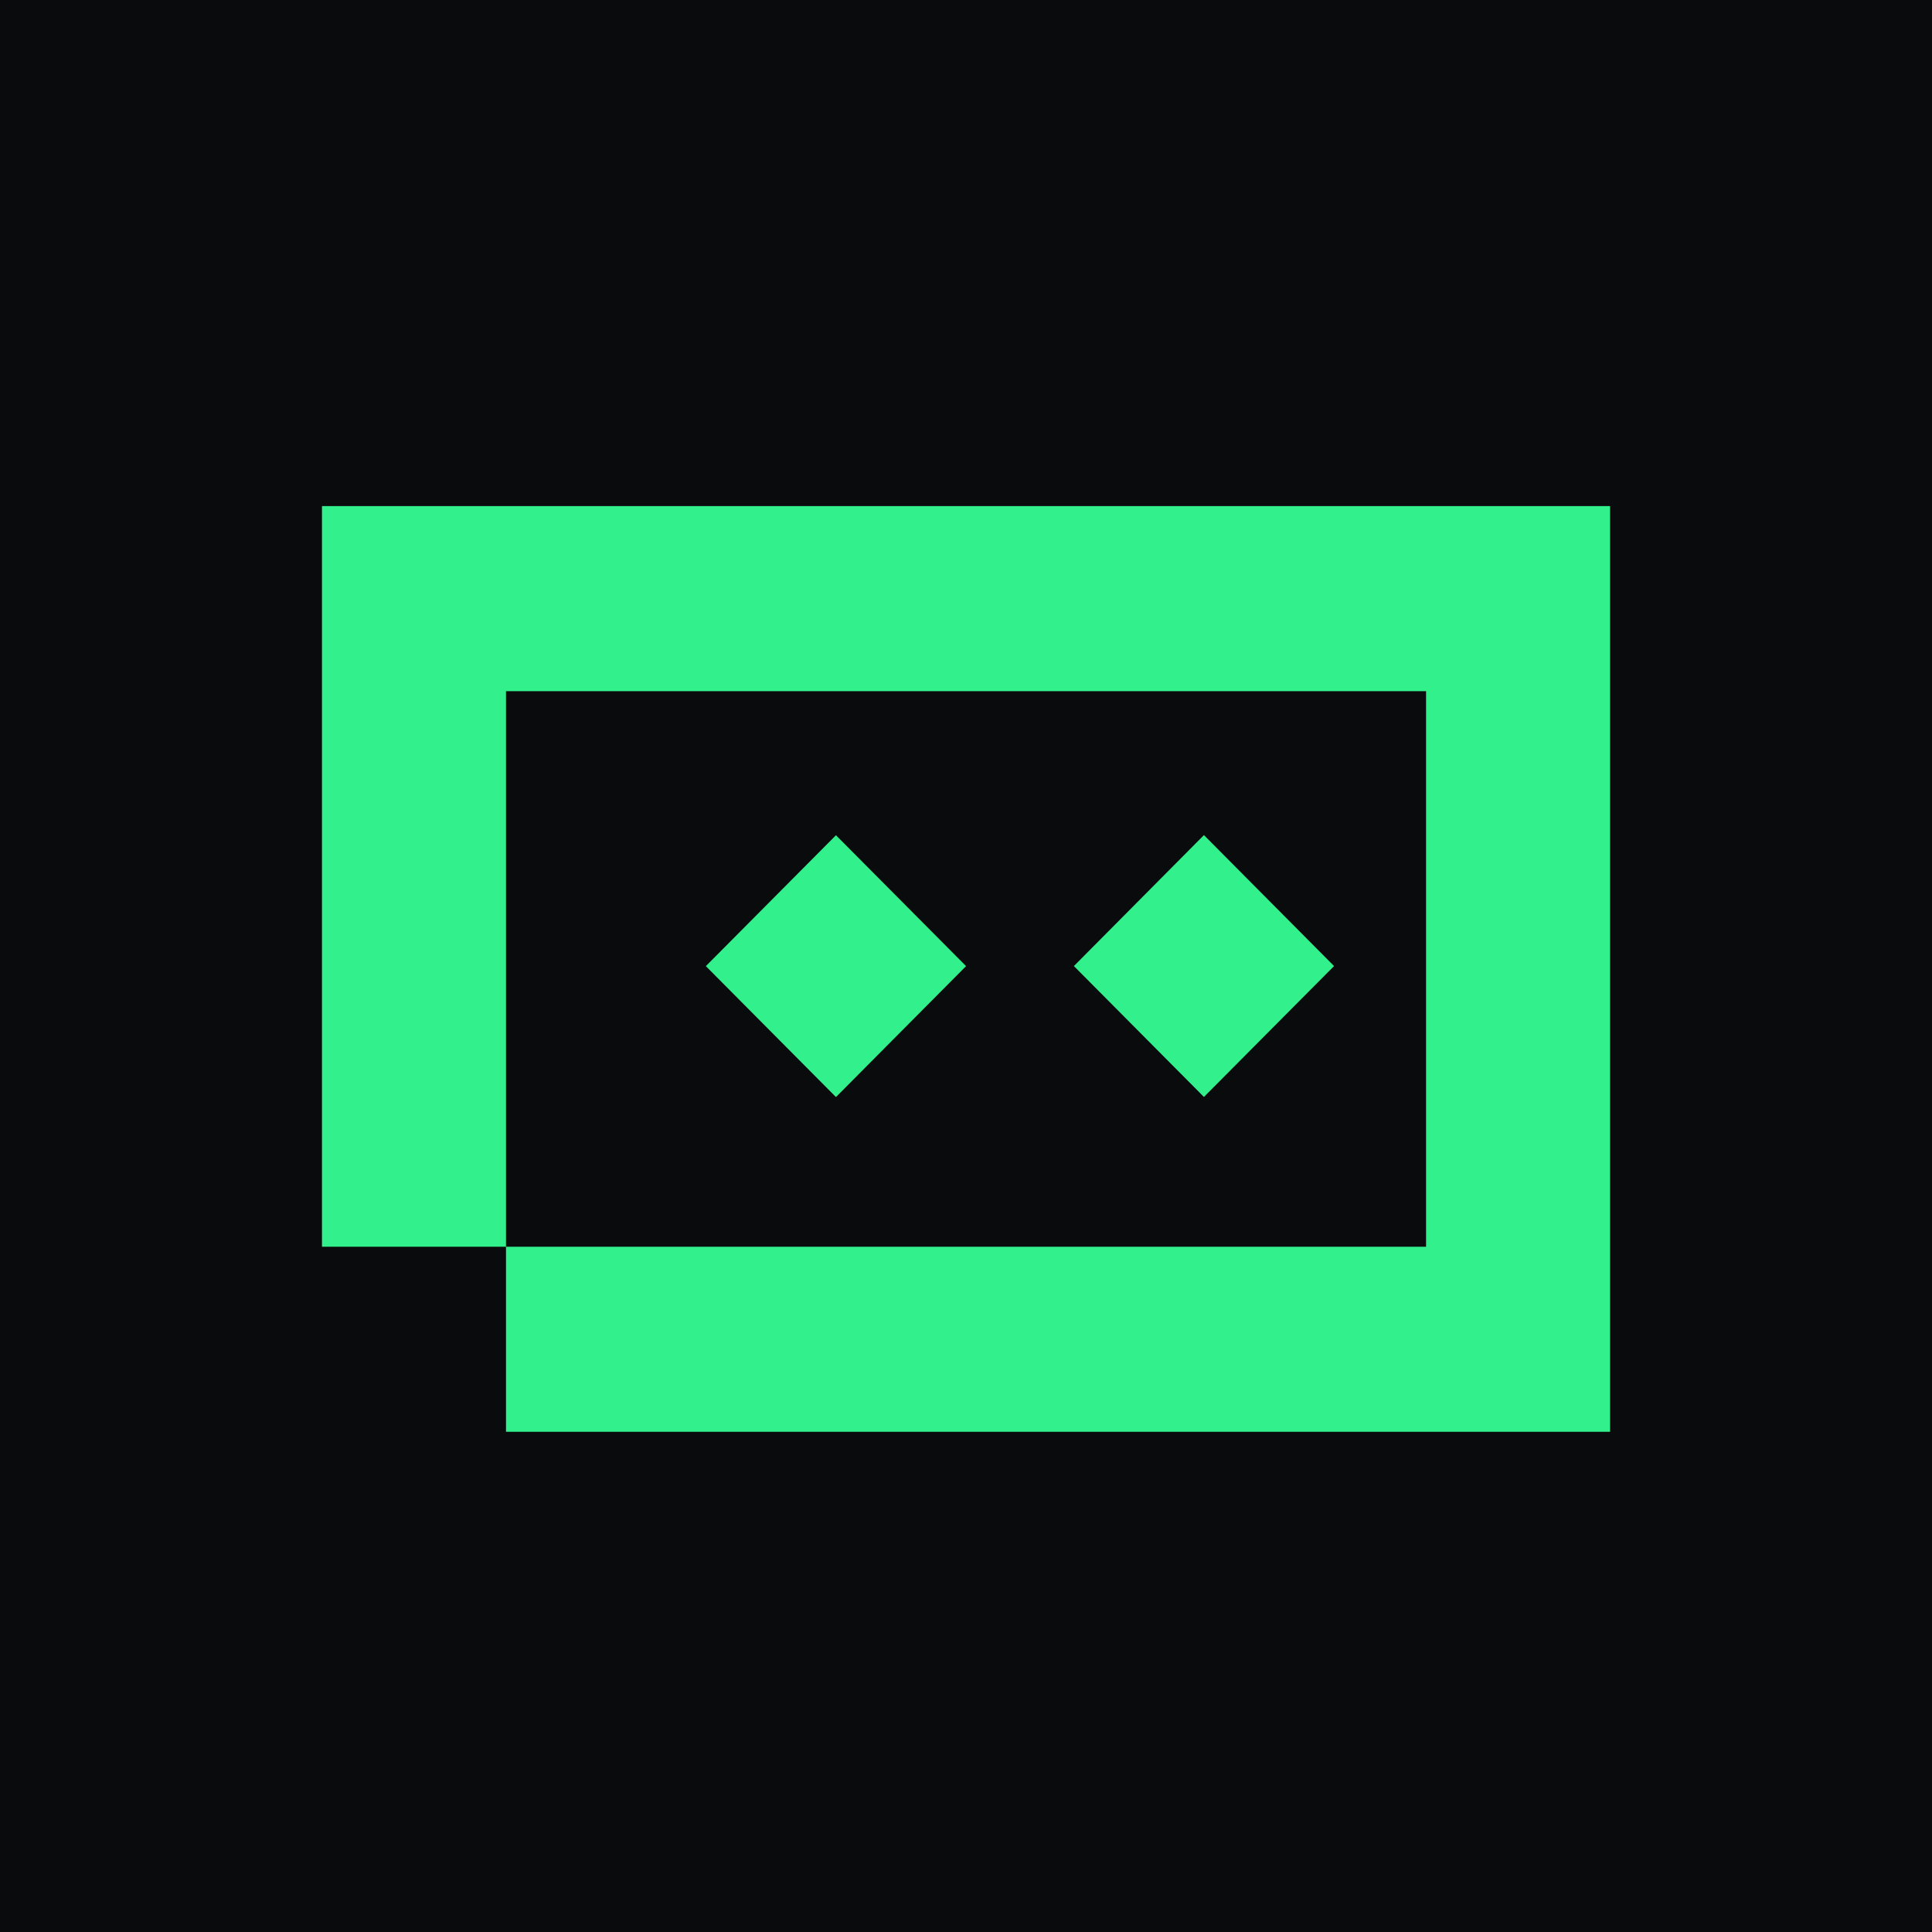
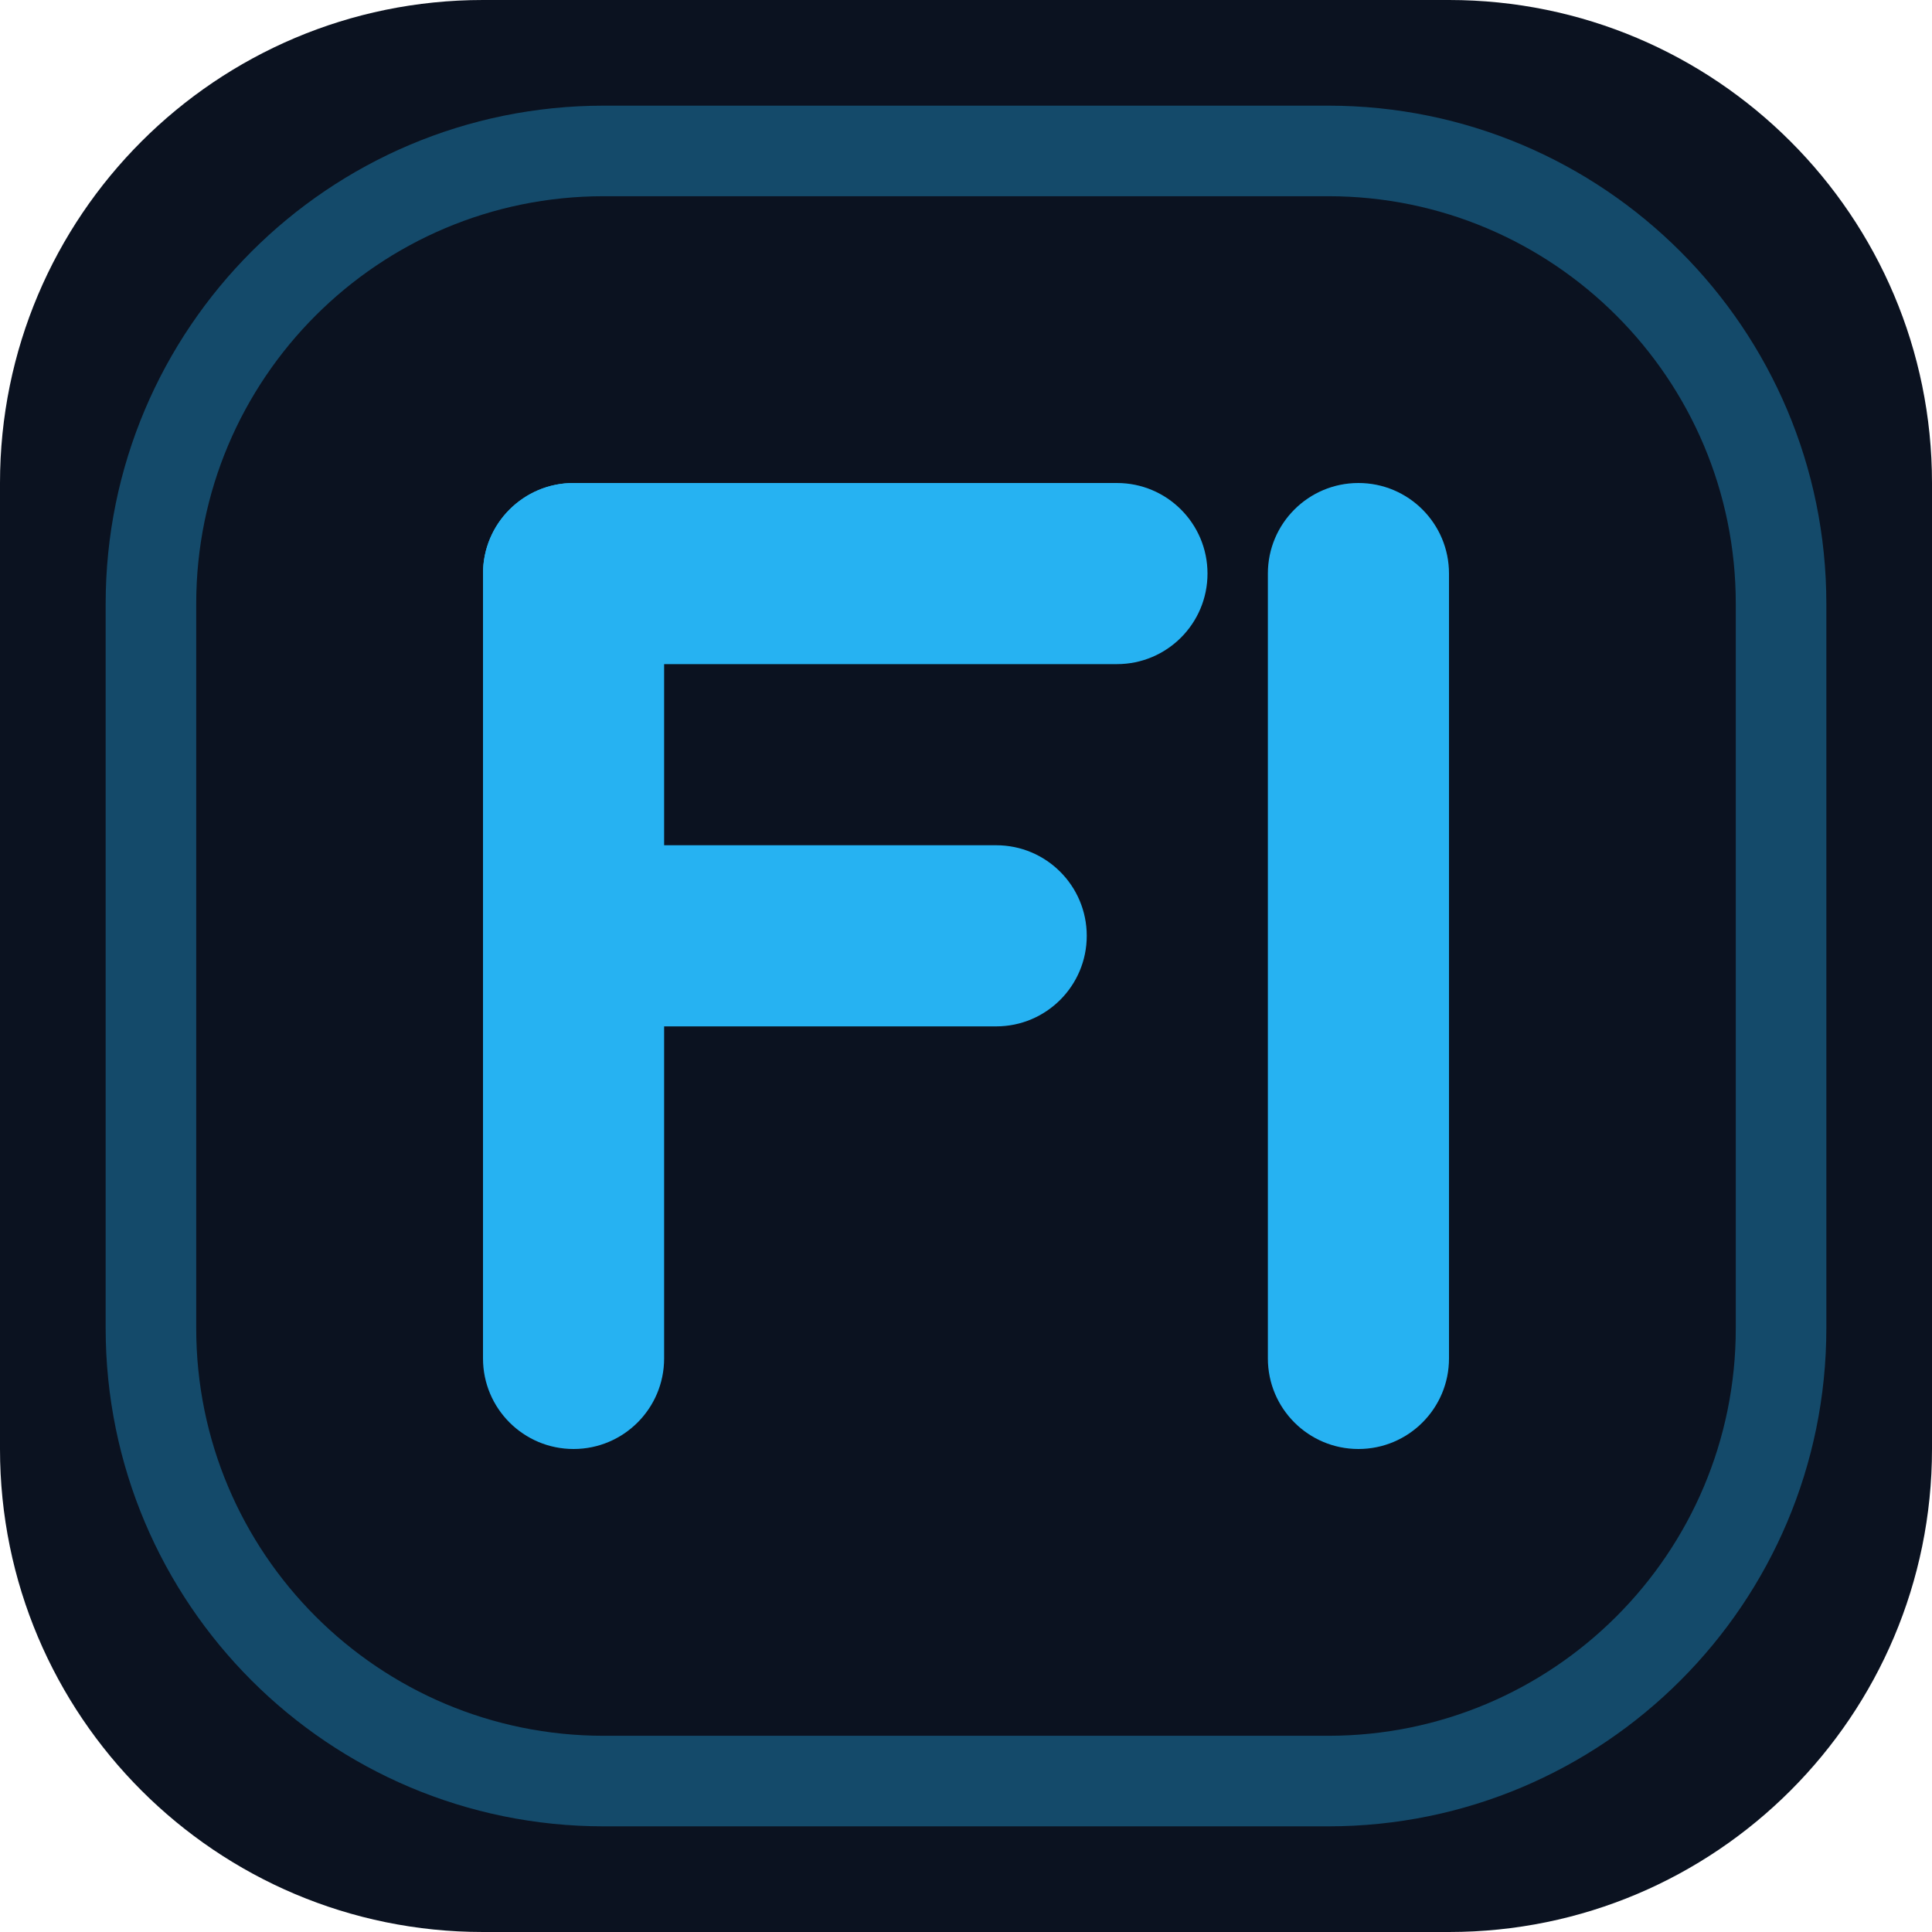
<svg xmlns="http://www.w3.org/2000/svg" width="32" height="32" viewBox="0 0 32 32" fill="none">
-   <rect width="32" height="32" fill="#0A0B0D" />
-   <path d="M26.668 23.715H8.381V20.65H5.333V8.382H26.668V23.715ZM8.381 20.65H23.62V11.448H8.381V20.65ZM16.001 16.002L13.846 18.171L11.691 16.002L13.846 13.834L16.001 16.002ZM22.096 16.001L19.941 18.169L17.787 16.001L19.941 13.832L22.096 16.001Z" fill="#32F08C" />
+   <rect width="32" height="32" rx="8" fill="#0B1220" />
+   <rect x="2.5" y="2.5" width="27" height="27" rx="7.5" stroke="#26B2F2" stroke-opacity="0.35" stroke-width="1.5" />
+   <rect x="8" y="8" width="3" height="16" rx="1.5" fill="#26B2F2" />
+   <rect x="8" y="8" width="12" height="3" rx="1.5" fill="#26B2F2" />
+   <rect x="8" y="14" width="10" height="3" rx="1.5" fill="#26B2F2" />
+   <rect x="21" y="8" width="3" height="16" rx="1.5" fill="#26B2F2" />
</svg>
